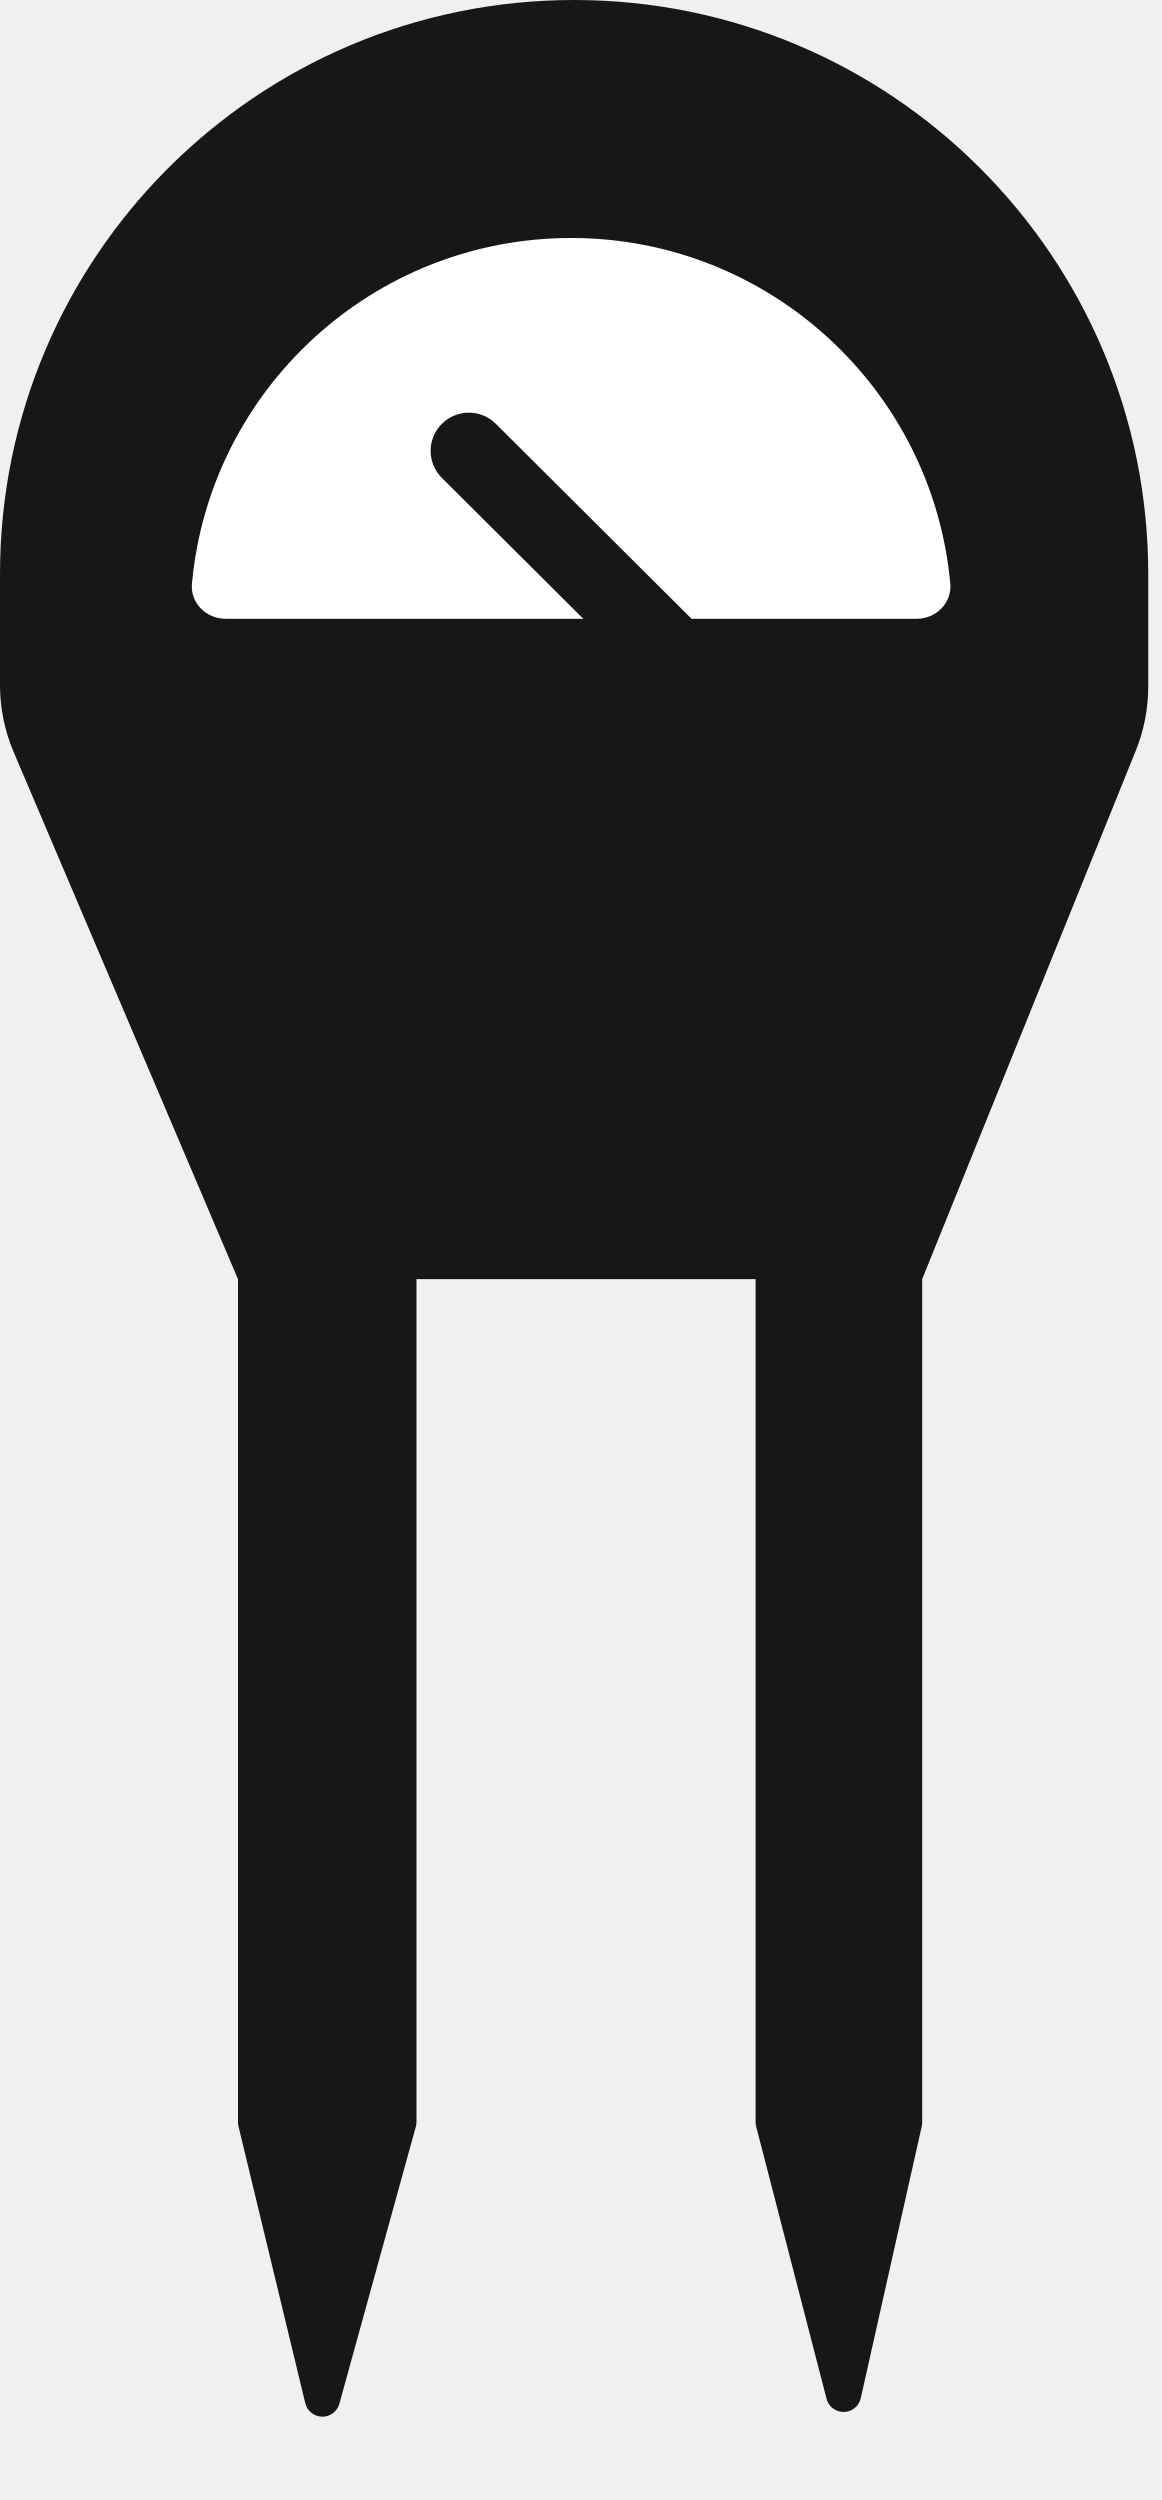
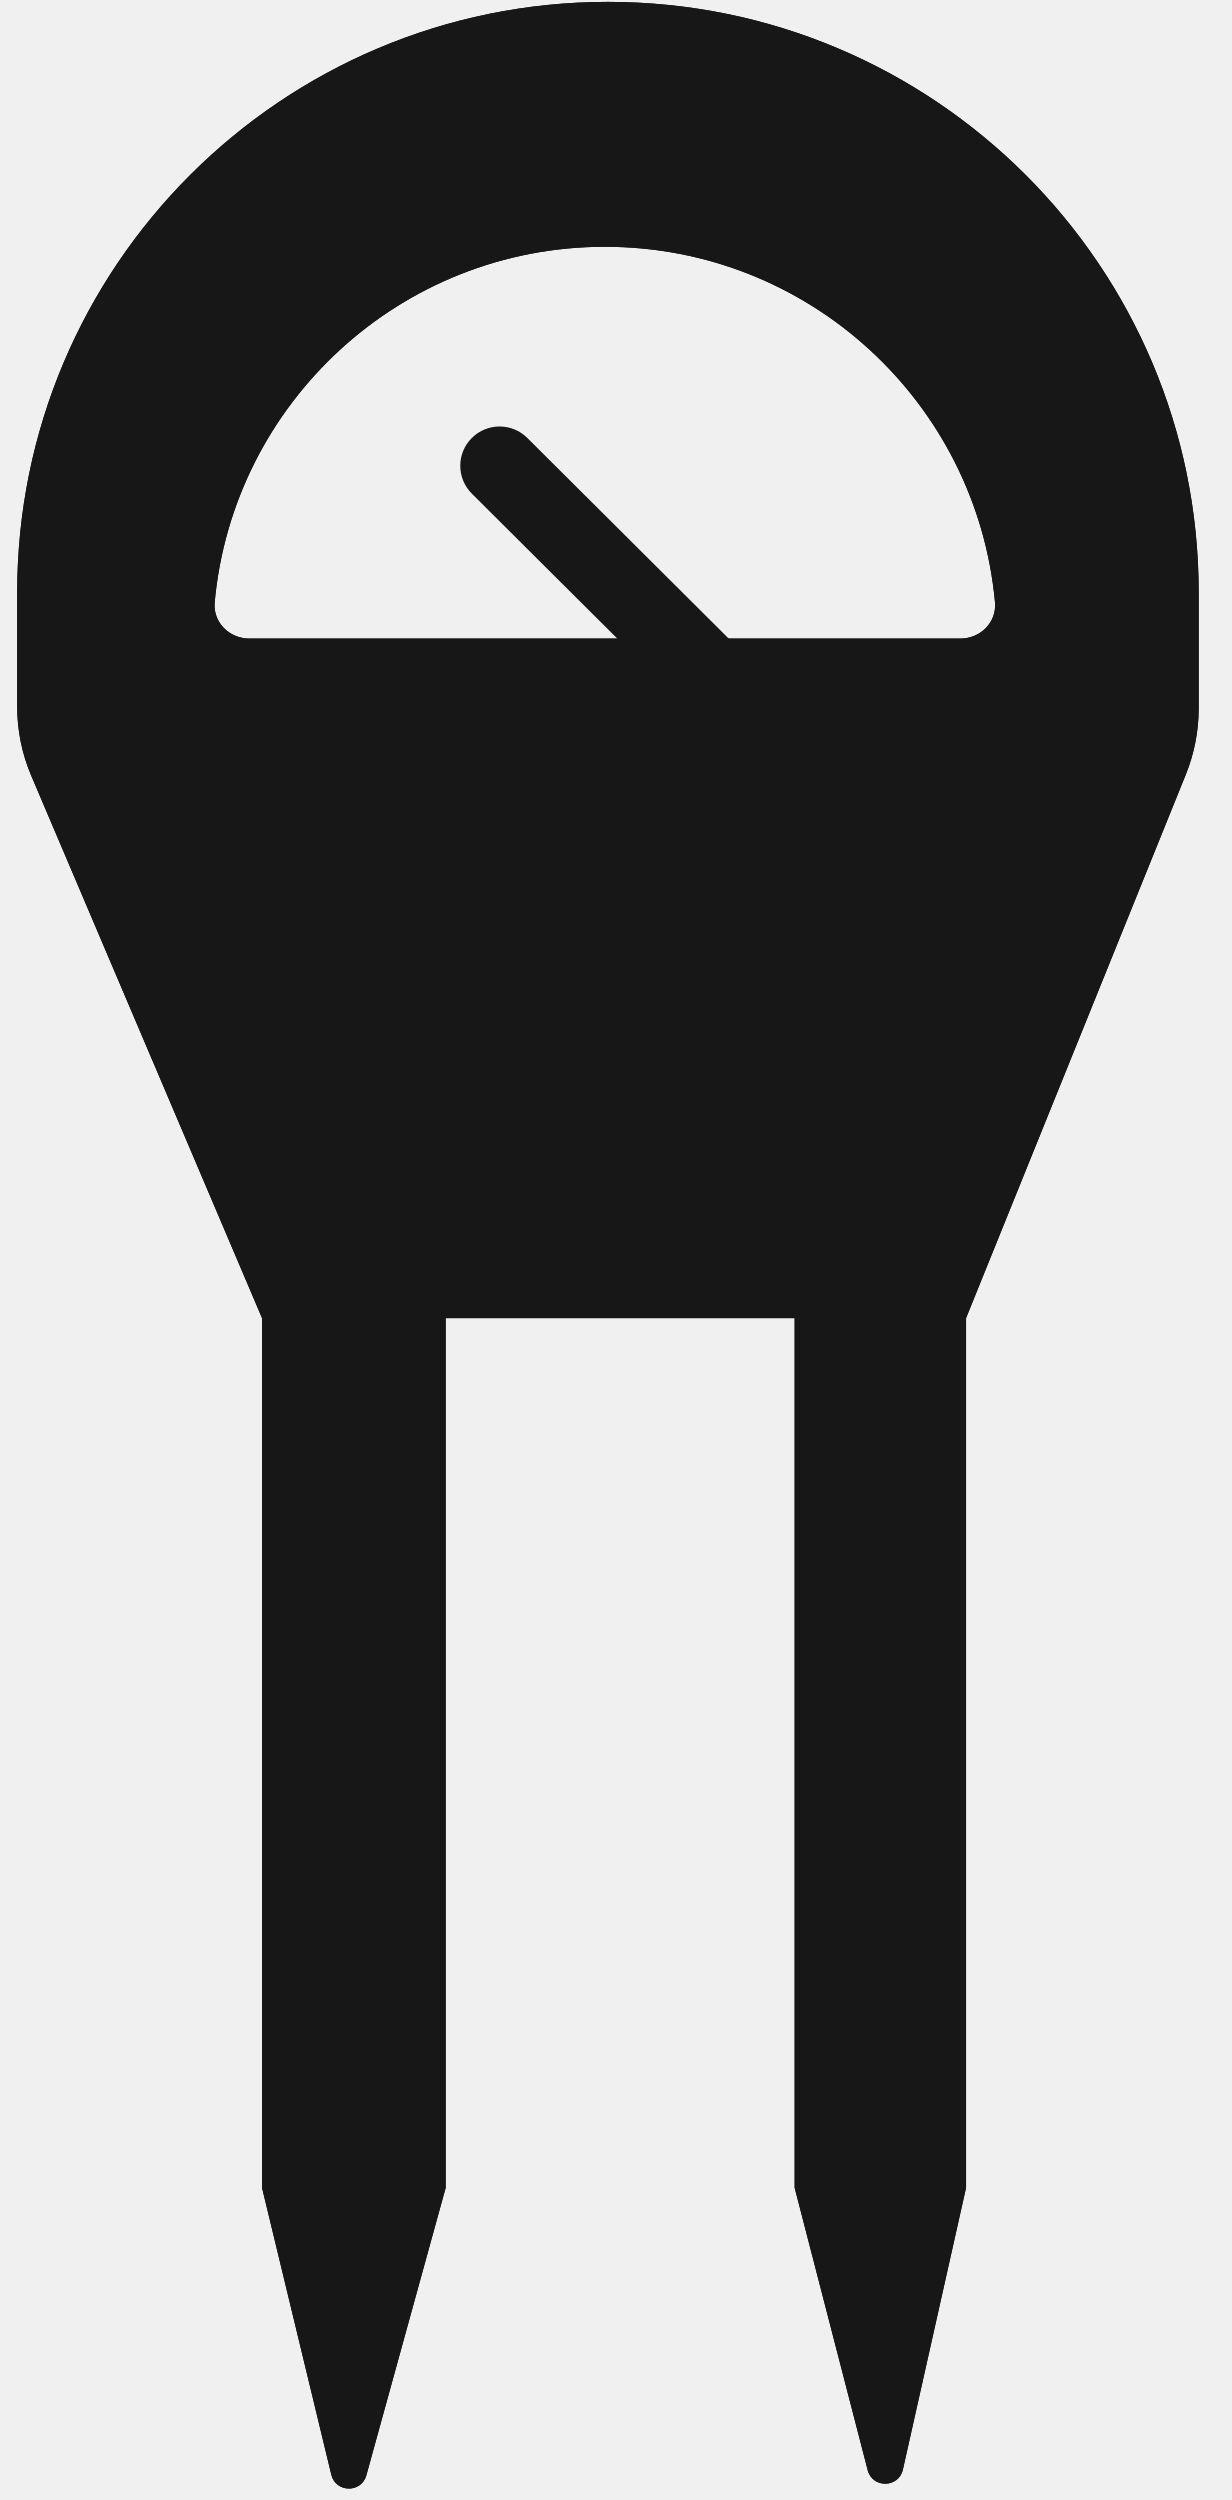
- <svg xmlns="http://www.w3.org/2000/svg" width="33" height="71" viewBox="0 0 33 71" fill="none">
-   <path d="M7.259 36.328C7.259 36.26 7.245 36.194 7.219 36.132L0.848 21.162C0.618 20.621 0.5 20.04 0.5 19.453V16.305C0.5 7.576 7.576 0.5 16.305 0.5C25.034 0.5 32.11 7.576 32.11 16.305V19.497C32.11 20.059 32.002 20.615 31.791 21.136L25.726 36.14C25.702 36.2 25.69 36.263 25.69 36.328V60.275L23.958 67.999L21.959 60.267V36.328C21.959 36.051 21.735 35.828 21.459 35.828H11.828C11.551 35.828 11.328 36.051 11.328 36.328V60.262L9.156 68.133L7.259 60.271V36.328Z" fill="#171717" stroke="#171717" stroke-linejoin="round" />
-   <path d="M26.034 17.573C26.586 17.573 27.039 17.123 26.988 16.573C26.484 11.069 21.855 6.759 16.22 6.759C10.585 6.759 5.956 11.069 5.452 16.573C5.401 17.123 5.854 17.573 6.406 17.573H26.034Z" fill="white" />
-   <path fill-rule="evenodd" clip-rule="evenodd" d="M19.766 19.234C19.343 19.657 18.657 19.658 18.233 19.235L12.549 13.573C12.124 13.149 12.123 12.461 12.548 12.037C12.971 11.614 13.657 11.613 14.081 12.036L19.765 17.698C20.19 18.122 20.19 18.81 19.766 19.234Z" fill="#171717" />
+ <svg xmlns="http://www.w3.org/2000/svg" width="34" height="69" viewBox="0 0 34 69" fill="none">
+   <mask id="path-1-inside-1_161_389" fill="white">
+     <path fill-rule="evenodd" clip-rule="evenodd" d="M0.862 21.409L7.232 36.38V60.382L9.144 68.302C9.265 68.804 9.975 68.815 10.112 68.318L12.301 60.382V36.38H21.932V60.382L23.948 68.176C24.079 68.684 24.805 68.672 24.92 68.16L26.663 60.382V36.38L32.729 21.376C32.963 20.795 33.084 20.175 33.084 19.549V16.357C33.084 7.352 25.784 0.052 16.779 0.052C7.774 0.052 0.474 7.352 0.474 16.357V19.505C0.474 20.159 0.606 20.807 0.862 21.409ZM27.462 16.625C27.512 17.175 27.06 17.624 26.508 17.624H6.88C6.328 17.624 5.875 17.175 5.925 16.625C6.43 11.121 11.058 6.811 16.694 6.811C22.329 6.811 26.958 11.121 27.462 16.625Z" />
+   </mask>
+   <path fill-rule="evenodd" clip-rule="evenodd" d="M0.862 21.409L7.232 36.38V60.382L9.144 68.302C9.265 68.804 9.975 68.815 10.112 68.318L12.301 60.382V36.38H21.932V60.382L23.948 68.176C24.079 68.684 24.805 68.672 24.92 68.16L26.663 60.382V36.38L32.729 21.376C32.963 20.795 33.084 20.175 33.084 19.549V16.357C33.084 7.352 25.784 0.052 16.779 0.052C7.774 0.052 0.474 7.352 0.474 16.357V19.505C0.474 20.159 0.606 20.807 0.862 21.409ZM27.462 16.625C27.512 17.175 27.06 17.624 26.508 17.624H6.88C6.328 17.624 5.875 17.175 5.925 16.625C6.43 11.121 11.058 6.811 16.694 6.811C22.329 6.811 26.958 11.121 27.462 16.625Z" fill="#171717" />
+   <path d="M12.301 35.88H7.232V36.88H12.301V35.88ZM26.663 35.88H21.932V36.88H26.663V35.88ZM7.232 36.38H8.232C8.232 36.245 8.205 36.112 8.152 35.988L7.232 36.38ZM0.862 21.409L-0.058 21.801L-0.058 21.801L0.862 21.409ZM7.232 60.382H6.232C6.232 60.461 6.242 60.54 6.26 60.617L7.232 60.382ZM9.144 68.302L10.116 68.067L10.116 68.067L9.144 68.302ZM10.112 68.318L9.148 68.052L9.148 68.052L10.112 68.318ZM12.301 60.382L13.265 60.648C13.289 60.561 13.301 60.472 13.301 60.382H12.301ZM12.301 36.38V35.38C11.749 35.38 11.301 35.827 11.301 36.38H12.301ZM21.932 36.38H22.932C22.932 35.827 22.485 35.38 21.932 35.38V36.38ZM21.932 60.382H20.932C20.932 60.466 20.943 60.551 20.964 60.632L21.932 60.382ZM23.948 68.176L22.98 68.426L22.98 68.426L23.948 68.176ZM24.92 68.16L25.896 68.379L25.896 68.379L24.92 68.16ZM26.663 60.382L27.639 60.601C27.655 60.529 27.663 60.456 27.663 60.382H26.663ZM26.663 36.38L25.736 36.005C25.688 36.124 25.663 36.251 25.663 36.38H26.663ZM32.729 21.376L31.802 21.001L31.802 21.001L32.729 21.376ZM27.462 16.625L28.458 16.534L28.458 16.534L27.462 16.625ZM5.925 16.625L6.921 16.716L6.921 16.716L5.925 16.625ZM16.694 6.811L16.694 7.811L16.694 6.811ZM8.152 35.988L1.782 21.018L-0.058 21.801L6.312 36.771L8.152 35.988ZM8.232 60.382V36.38H6.232V60.382H8.232ZM10.116 68.067L8.204 60.147L6.26 60.617L8.172 68.537L10.116 68.067ZM9.148 68.052C9.285 67.554 9.995 67.566 10.116 68.067L8.172 68.537C8.535 70.042 10.664 70.077 11.076 68.584L9.148 68.052ZM11.337 60.116L9.148 68.052L11.076 68.584L13.265 60.648L11.337 60.116ZM11.301 36.38V60.382H13.301V36.38H11.301ZM21.932 35.38H12.301V37.38H21.932V35.38ZM22.932 60.382V36.38H20.932V60.382H22.932ZM24.916 67.926L22.9 60.132L20.964 60.632L22.98 68.426L24.916 67.926ZM23.944 67.941C24.059 67.429 24.785 67.417 24.916 67.926L22.98 68.426C23.374 69.951 25.551 69.915 25.896 68.379L23.944 67.941ZM25.688 60.163L23.944 67.941L25.896 68.379L27.639 60.601L25.688 60.163ZM25.663 36.38V60.382H27.663V36.38H25.663ZM31.802 21.001L25.736 36.005L27.59 36.754L33.656 21.75L31.802 21.001ZM32.084 19.549C32.084 20.046 31.988 20.539 31.802 21.001L33.656 21.75C33.939 21.051 34.084 20.303 34.084 19.549H32.084ZM32.084 16.357V19.549H34.084V16.357H32.084ZM16.779 1.052C25.232 1.052 32.084 7.904 32.084 16.357H34.084C34.084 6.8 26.336 -0.948 16.779 -0.948V1.052ZM1.474 16.357C1.474 7.904 8.326 1.052 16.779 1.052V-0.948C7.221 -0.948 -0.526 6.8 -0.526 16.357H1.474ZM1.474 19.505V16.357H-0.526V19.505H1.474ZM1.782 21.018C1.579 20.539 1.474 20.025 1.474 19.505H-0.526C-0.526 20.294 -0.367 21.075 -0.058 21.801L1.782 21.018ZM26.508 18.624C27.585 18.624 28.567 17.73 28.458 16.534L26.466 16.716C26.465 16.704 26.467 16.686 26.473 16.668C26.48 16.651 26.488 16.64 26.493 16.634C26.504 16.623 26.511 16.624 26.508 16.624V18.624ZM6.88 18.624H26.508V16.624H6.88V18.624ZM4.93 16.534C4.82 17.73 5.802 18.624 6.88 18.624V16.624C6.877 16.624 6.883 16.623 6.894 16.634C6.9 16.64 6.908 16.651 6.914 16.668C6.921 16.686 6.922 16.704 6.921 16.716L4.93 16.534ZM16.694 5.811C10.537 5.811 5.481 10.52 4.93 16.534L6.921 16.716C7.379 11.723 11.58 7.811 16.694 7.811L16.694 5.811ZM28.458 16.534C27.907 10.52 22.851 5.811 16.694 5.811L16.694 7.811C21.807 7.811 26.009 11.723 26.466 16.716L28.458 16.534Z" fill="#171717" mask="url(#path-1-inside-1_161_389)" />
+   <path fill-rule="evenodd" clip-rule="evenodd" d="M20.239 19.286C19.816 19.709 19.13 19.71 18.706 19.287L13.023 13.625C12.598 13.201 12.597 12.513 13.021 12.089V12.089C13.445 11.666 14.131 11.665 14.555 12.088L20.238 17.75C20.663 18.174 20.664 18.862 20.239 19.286V19.286Z" fill="#171717" />
</svg>
